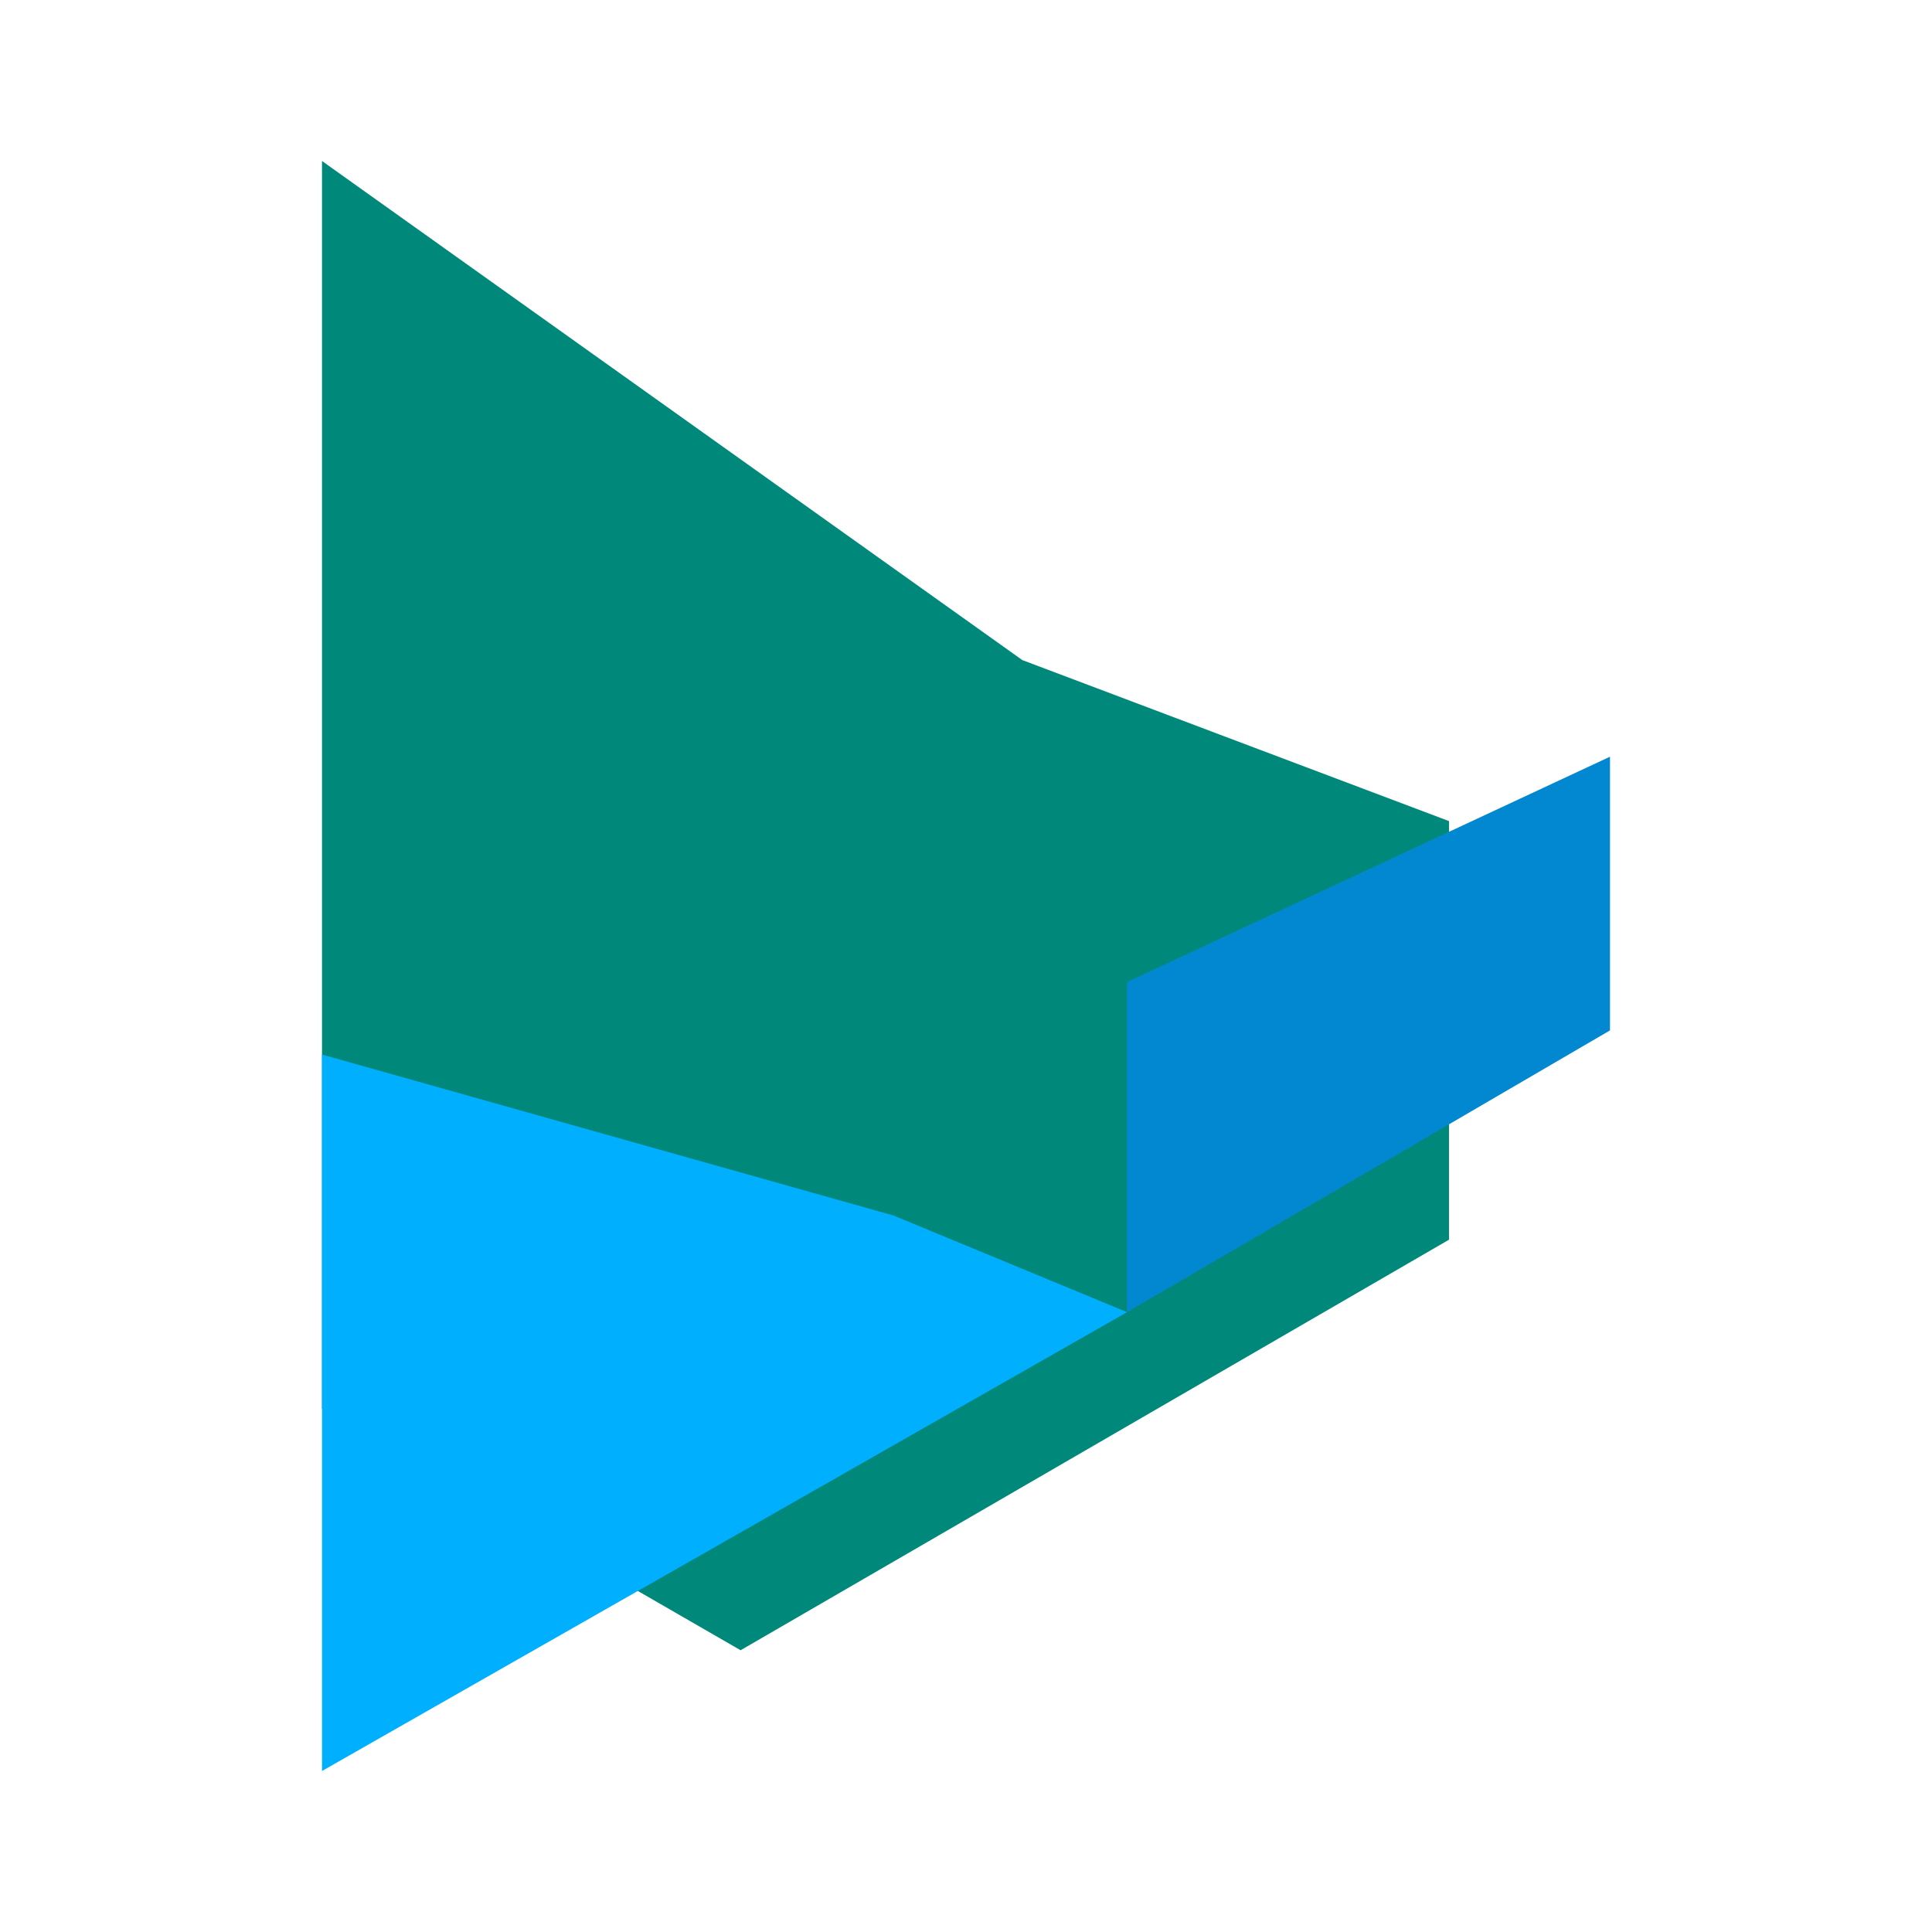
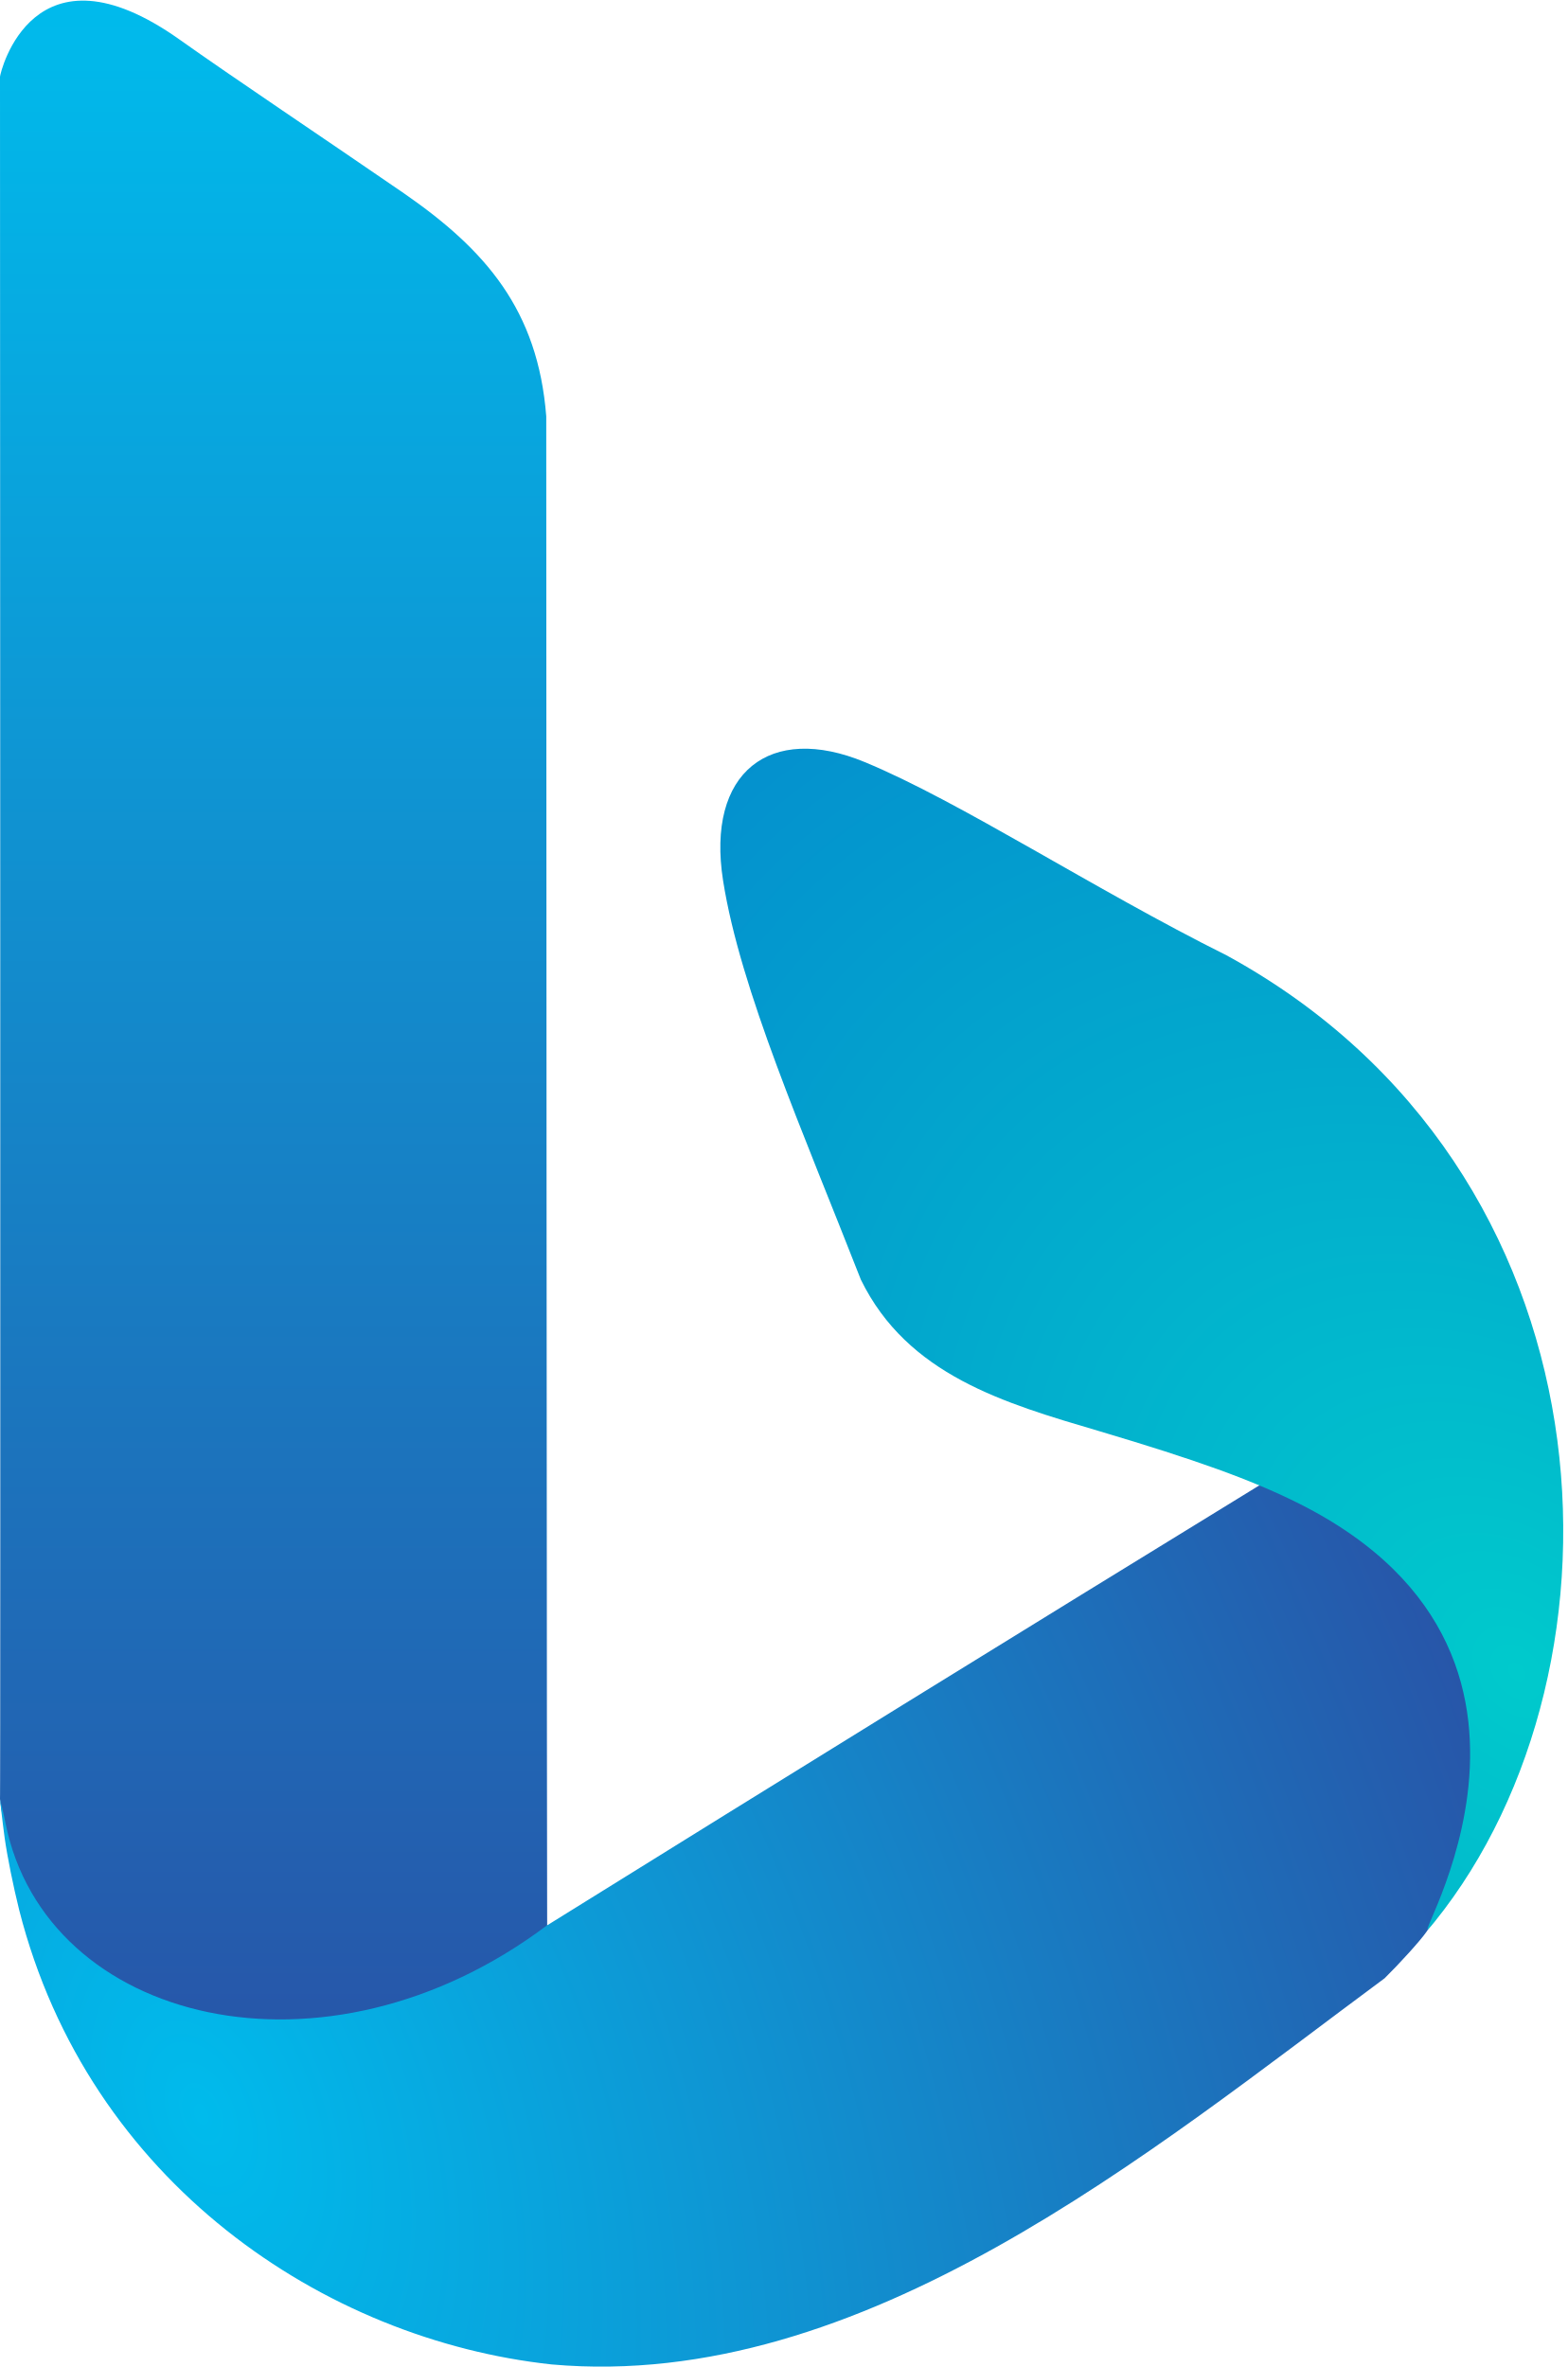
- <svg xmlns="http://www.w3.org/2000/svg" viewBox="0 0 24 24" width="24" height="24">
-   <path fill="#00897B" d="M4 2v15.5l5.2 3 8.8-5.1v-5.2l-5.3-2-8.7-6.2z" />
-   <path fill="#00B0FF" d="M4 2v20l10-5.7-2.9-1.2-7.1-2V2z" />
-   <path fill="#0288D1" d="M14 16.3l6-3.5V9.4l-6 2.8v4.1z" />
+ <svg xmlns="http://www.w3.org/2000/svg" xml:space="preserve" fill="none" viewBox="0 0 678 1024">
+   <path fill="url(#a)" d="M0 778.3c14.6 123.8 223.8 143 236.8 79.9-.3-.4-.5-678.1-.5-678.1-3.6-46-26.2-72-61.6-96.5-33-22.7-74.4-50.4-96.9-66.4C14.2-28 .1 31.4 0 33.2c0 0 .3 746.4 0 745.1z" />
+   <path fill="url(#b)" d="M236.8 832.8c-96.2 72.5-217 42.7-234.4-44-.8-4.2-2.4-10.4-2.4-10.4s.9 8.5 2 16.6c1.2 8.5 3.7 20.8 6.3 31.3 30 117.8 132.1 186 230.4 196.6C373.3 1034.8 497.4 931 599 855.8c6.3-6.2 15.4-16.2 18.1-20.1 66.2-95-13.6-197-72.5-193a59154 59154 0 0 0-307.7 190.1Z" />
+   <path fill="url(#c)" fill-rule="evenodd" d="M312.8 381c7.4 47 34.6 108.7 59.6 172.6 20.2 41.3 62 53.4 103 65.5 42.4 12.6 65.6 21 85.6 30.9 138.5 68.7 38.5 207.7 59.6 181.4 89-110.7 79.7-325.4-90-418.1-57.6-28.7-115.4-66.6-156.5-83.6-41-17-68.7 4.3-61.3 51.3z" clip-rule="evenodd" />
+   <defs>
+     <radialGradient id="c" cx="0" cy="0" r="1" gradientTransform="matrix(-347 -399.3 287.3 -249.8 655 722)" gradientUnits="userSpaceOnUse">
+       <stop stop-color="#00CACC" />
+       <stop offset="1" stop-color="#048FCE" />
+     </radialGradient>
+     <radialGradient id="b" cx="0" cy="0" r="1" gradientTransform="matrix(526 -225.4 375.6 876.6 88.8 915.1)" gradientUnits="userSpaceOnUse">
+       <stop stop-color="#00BBEC" />
+       <stop offset="1" stop-color="#2756A9" />
+     </radialGradient>
+     <linearGradient id="a" x1="118.4" x2="118.4" y1="0" y2="884.4" gradientUnits="userSpaceOnUse">
+       <stop stop-color="#00BBEC" />
+       <stop offset="1" stop-color="#2756A9" />
+     </linearGradient>
+   </defs>
</svg>
